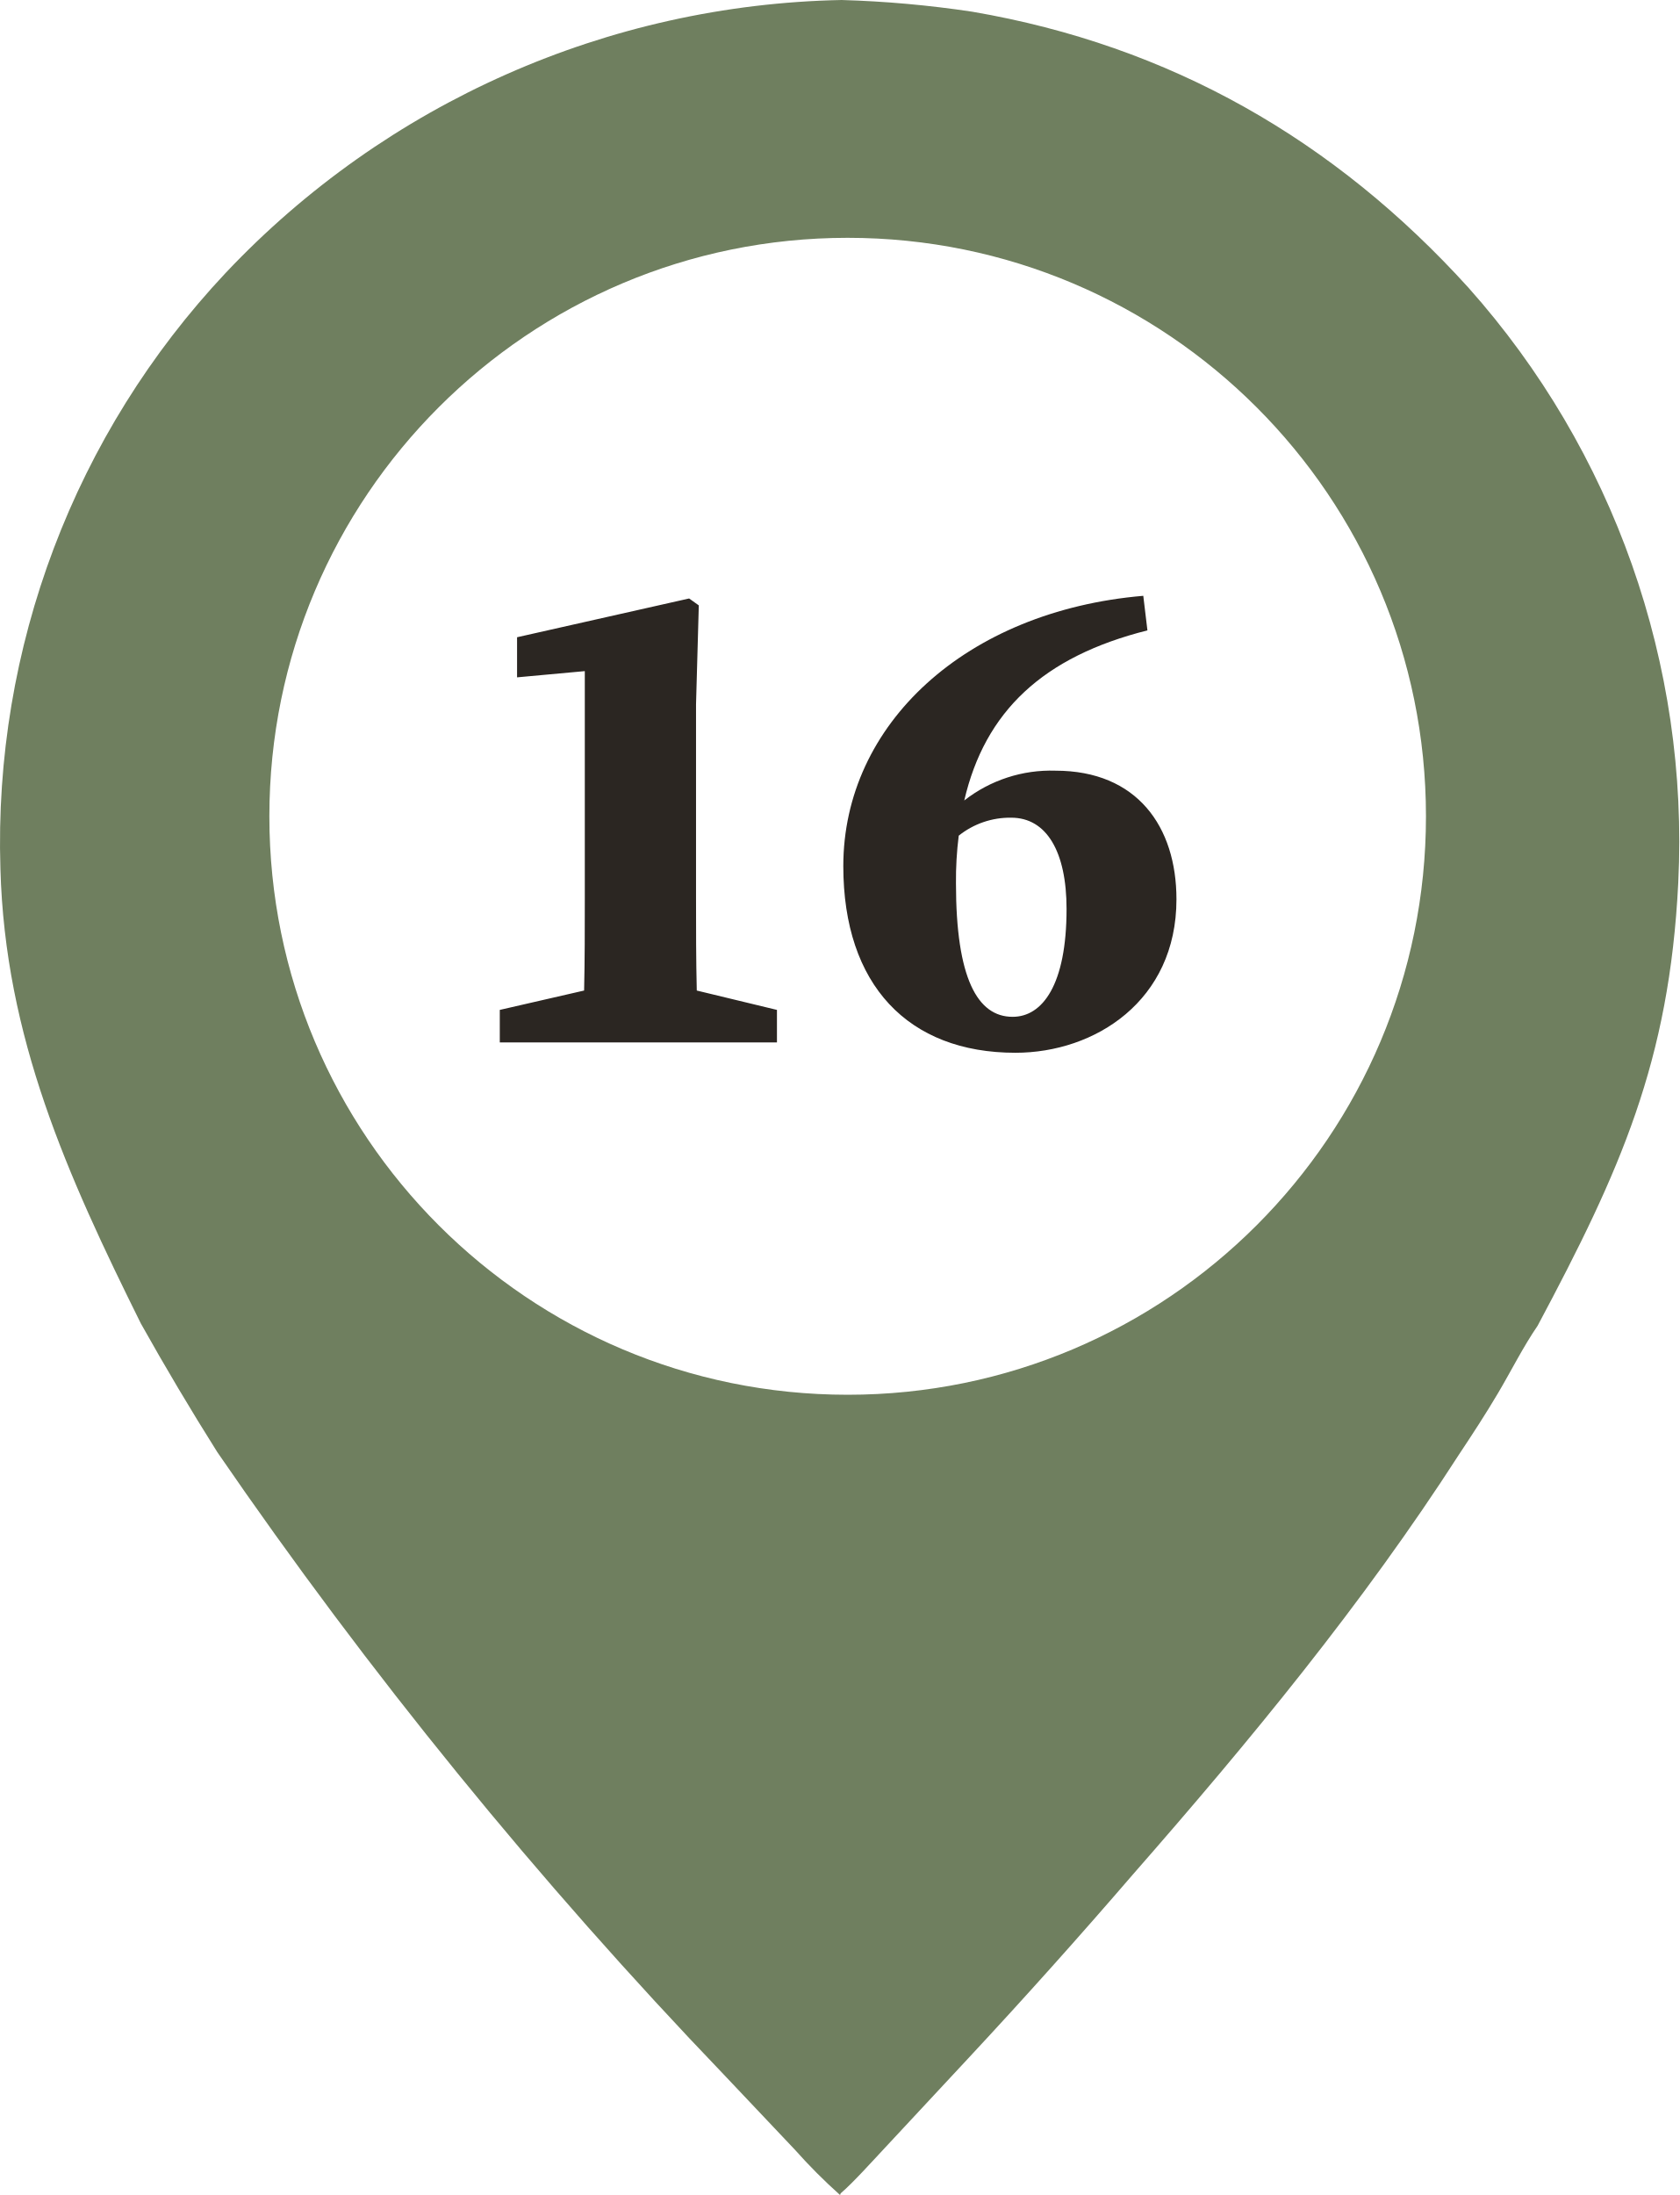
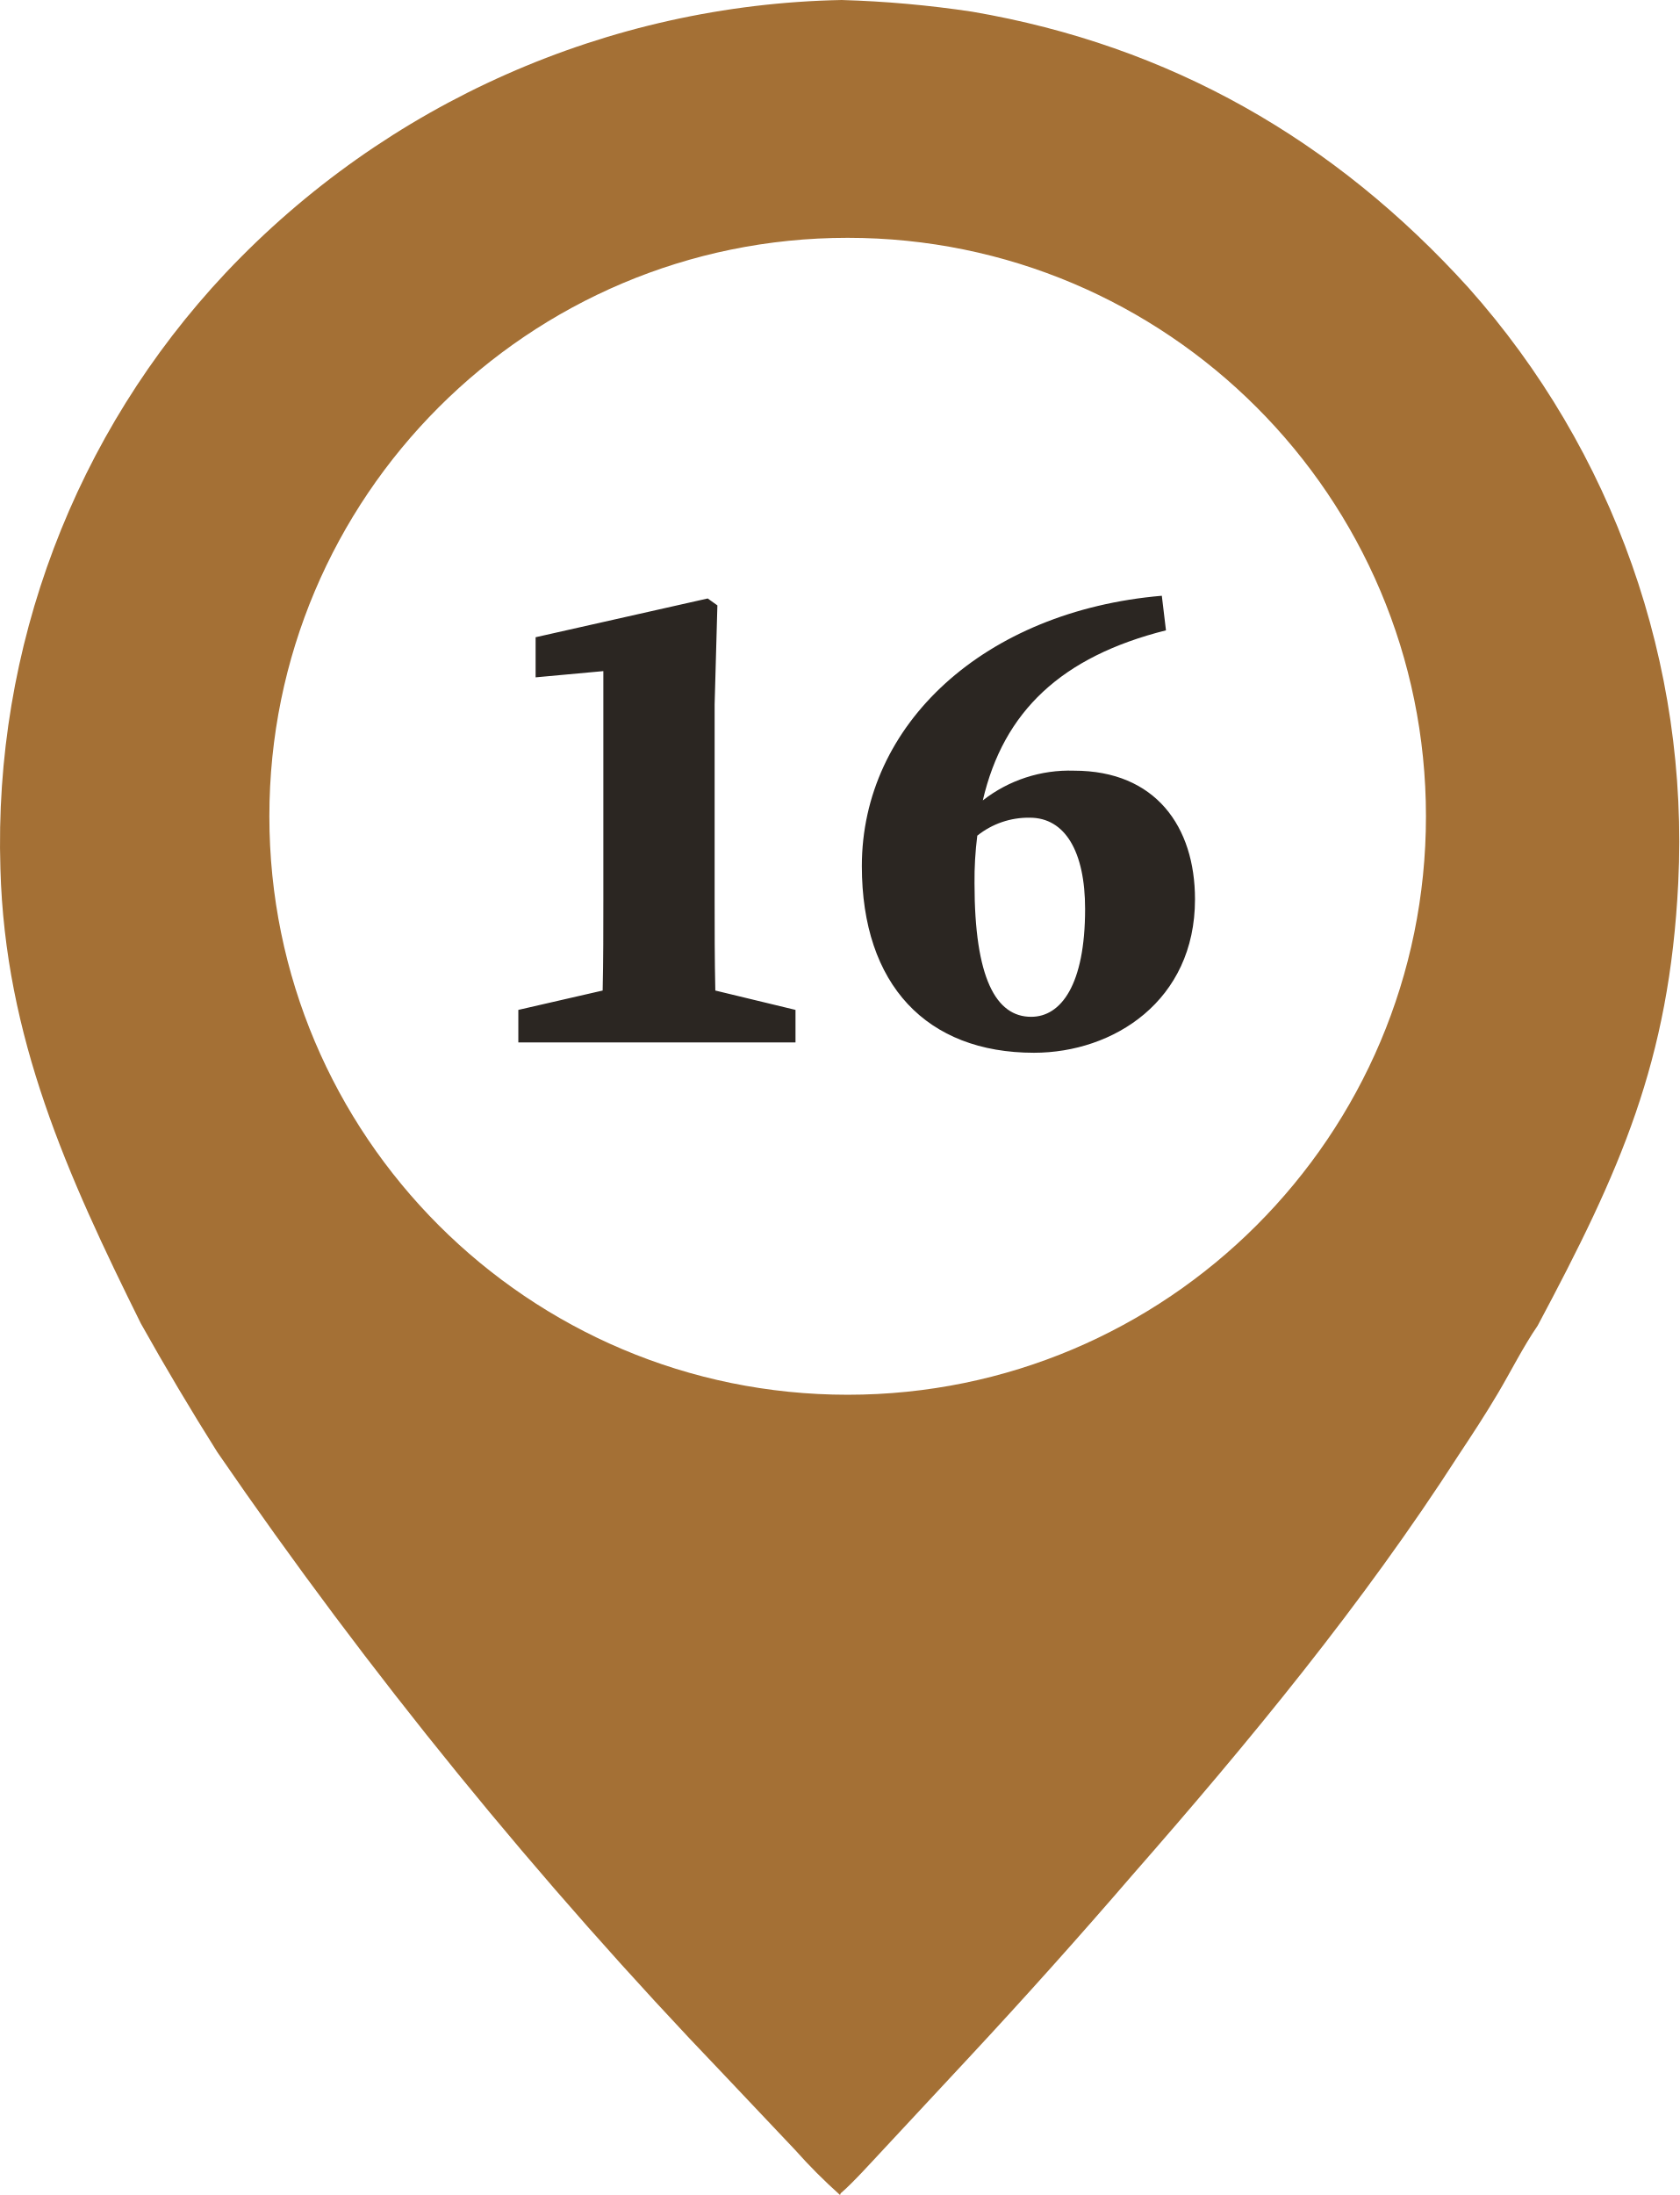
- <svg xmlns="http://www.w3.org/2000/svg" width="157.924" height="206.361" viewBox="0 0 157.924 206.361">
+ <svg xmlns="http://www.w3.org/2000/svg" width="157.924" height="206.362" viewBox="0 0 157.924 206.362">
  <defs>
    <clipPath id="clip-path">
-       <rect id="Retângulo_46" data-name="Retângulo 46" width="157.924" height="206.362" fill="#6f7f5f" />
+       <rect id="Retângulo_46" data-name="Retângulo 46" width="157.924" height="206.362" fill="#8c6a4a" />
    </clipPath>
  </defs>
-   <g id="NUSMAD_Mod03_marco-16" transform="translate(20360 10669.181)">
-     <g id="NUSMAD_Mod03_marco-16-2" data-name="NUSMAD_Mod03_marco-16" transform="translate(-20360 -10669.181)">
+   <g id="n16" transform="translate(23960.281 -4654.426)">
+     <g id="Grupo_737" data-name="Grupo 737" transform="translate(-23960.281 4654.426)">
      <g id="Grupo_47" data-name="Grupo 47" transform="translate(0 0)" clip-path="url(#clip-path)">
-         <path id="Caminho_237" data-name="Caminho 237" d="M138.1,27.051C125.5,13.144,110.036,4.282,91.426,1.1A102.418,102.418,0,0,0,79.149,0,81.855,81.855,0,0,0,21.228,25.65,78.2,78.2,0,0,0,.039,81.67c.432,15.866,6.3,28.83,13.21,42.763q3.438,6.138,7.191,12.094a463.258,463.258,0,0,0,47.617,58.5l6.709,7.09A52.082,52.082,0,0,0,79,206.362l.059-.16c1.114-.936,3.056-3.1,4.117-4.229l7.957-8.544q7.862-8.445,15.393-17.187c10.965-12.514,21.646-25.466,30.664-39.472,1.28-1.927,2.515-3.813,3.693-5.806,1.227-2.071,2.37-4.368,3.721-6.331,7.766-14.562,12.387-24.825,13.222-41.641A78.259,78.259,0,0,0,138.1,27.051M79.715,131.127A54.384,54.384,0,1,1,134.1,76.743a54.384,54.384,0,0,1-54.384,54.384" transform="translate(0 0)" fill="#6f7f5f" />
+         <path id="Caminho_237" data-name="Caminho 237" d="M138.1,27.051C125.5,13.144,110.036,4.282,91.426,1.1A102.418,102.418,0,0,0,79.149,0,81.855,81.855,0,0,0,21.228,25.65,78.2,78.2,0,0,0,.039,81.67c.432,15.866,6.3,28.83,13.21,42.763q3.438,6.138,7.191,12.094a463.258,463.258,0,0,0,47.617,58.5l6.709,7.09A52.082,52.082,0,0,0,79,206.362l.059-.16c1.114-.936,3.056-3.1,4.117-4.229l7.957-8.544q7.862-8.445,15.393-17.187c10.965-12.514,21.646-25.466,30.664-39.472,1.28-1.927,2.515-3.813,3.693-5.806,1.227-2.071,2.37-4.368,3.721-6.331,7.766-14.562,12.387-24.825,13.222-41.641A78.259,78.259,0,0,0,138.1,27.051M79.715,131.127A54.384,54.384,0,1,1,134.1,76.743a54.384,54.384,0,0,1-54.384,54.384" transform="translate(0 0)" fill="#a47035" />
      </g>
    </g>
-     <path id="Caminho_2255" data-name="Caminho 2255" d="M4.745,0H30.81V-3.055l-7.54-1.82C23.2-7.8,23.2-10.66,23.2-13.52V-31.785l.26-9.3-.91-.65L6.37-38.09v3.77l6.37-.585V-13.52c0,2.86,0,5.785-.065,8.645l-7.93,1.82Zm42.9-14.95a33.3,33.3,0,0,1,.26-4.485,7.709,7.709,0,0,1,4.94-1.69c3.315,0,5.2,3.185,5.2,8.58,0,7.15-2.275,10.14-5.07,10.14C49.66-2.4,47.645-6.045,47.645-14.95ZM53.235.975C60.71.975,68.38-3.9,68.38-13.455c0-6.825-3.7-12.09-11.375-12.09a13.222,13.222,0,0,0-8.58,2.8c1.95-8.385,7.41-13.52,17.225-15.99l-.39-3.25C48.555-40.56,37.05-29.9,37.05-16.575,37.05-5.395,43.16.975,53.235.975Z" transform="translate(-20317.744 -10571.181)" fill="#2b2622" />
+     <path id="Caminho_2288" data-name="Caminho 2288" d="M4.745,0H30.81V-3.055l-7.54-1.82c-.065-2.925-.065-5.785-.065-8.645V-31.785l.26-9.3-.91-.65L6.37-38.09v3.77l6.37-.585V-13.52c0,2.86,0,5.785-.065,8.645l-7.93,1.82Zm42.9-14.95a33.3,33.3,0,0,1,.26-4.485,7.709,7.709,0,0,1,4.94-1.69c3.315,0,5.2,3.185,5.2,8.58,0,7.15-2.275,10.14-5.07,10.14C49.66-2.4,47.645-6.045,47.645-14.95ZM53.235.975C60.71.975,68.38-3.9,68.38-13.455c0-6.825-3.705-12.09-11.375-12.09a13.222,13.222,0,0,0-8.58,2.795c1.95-8.385,7.41-13.52,17.225-15.99l-.39-3.25C48.555-40.56,37.05-29.9,37.05-16.575,37.05-5.4,43.16.975,53.235.975Z" transform="translate(-23916.281 4752.426)" fill="#2b2622" />
  </g>
</svg>
